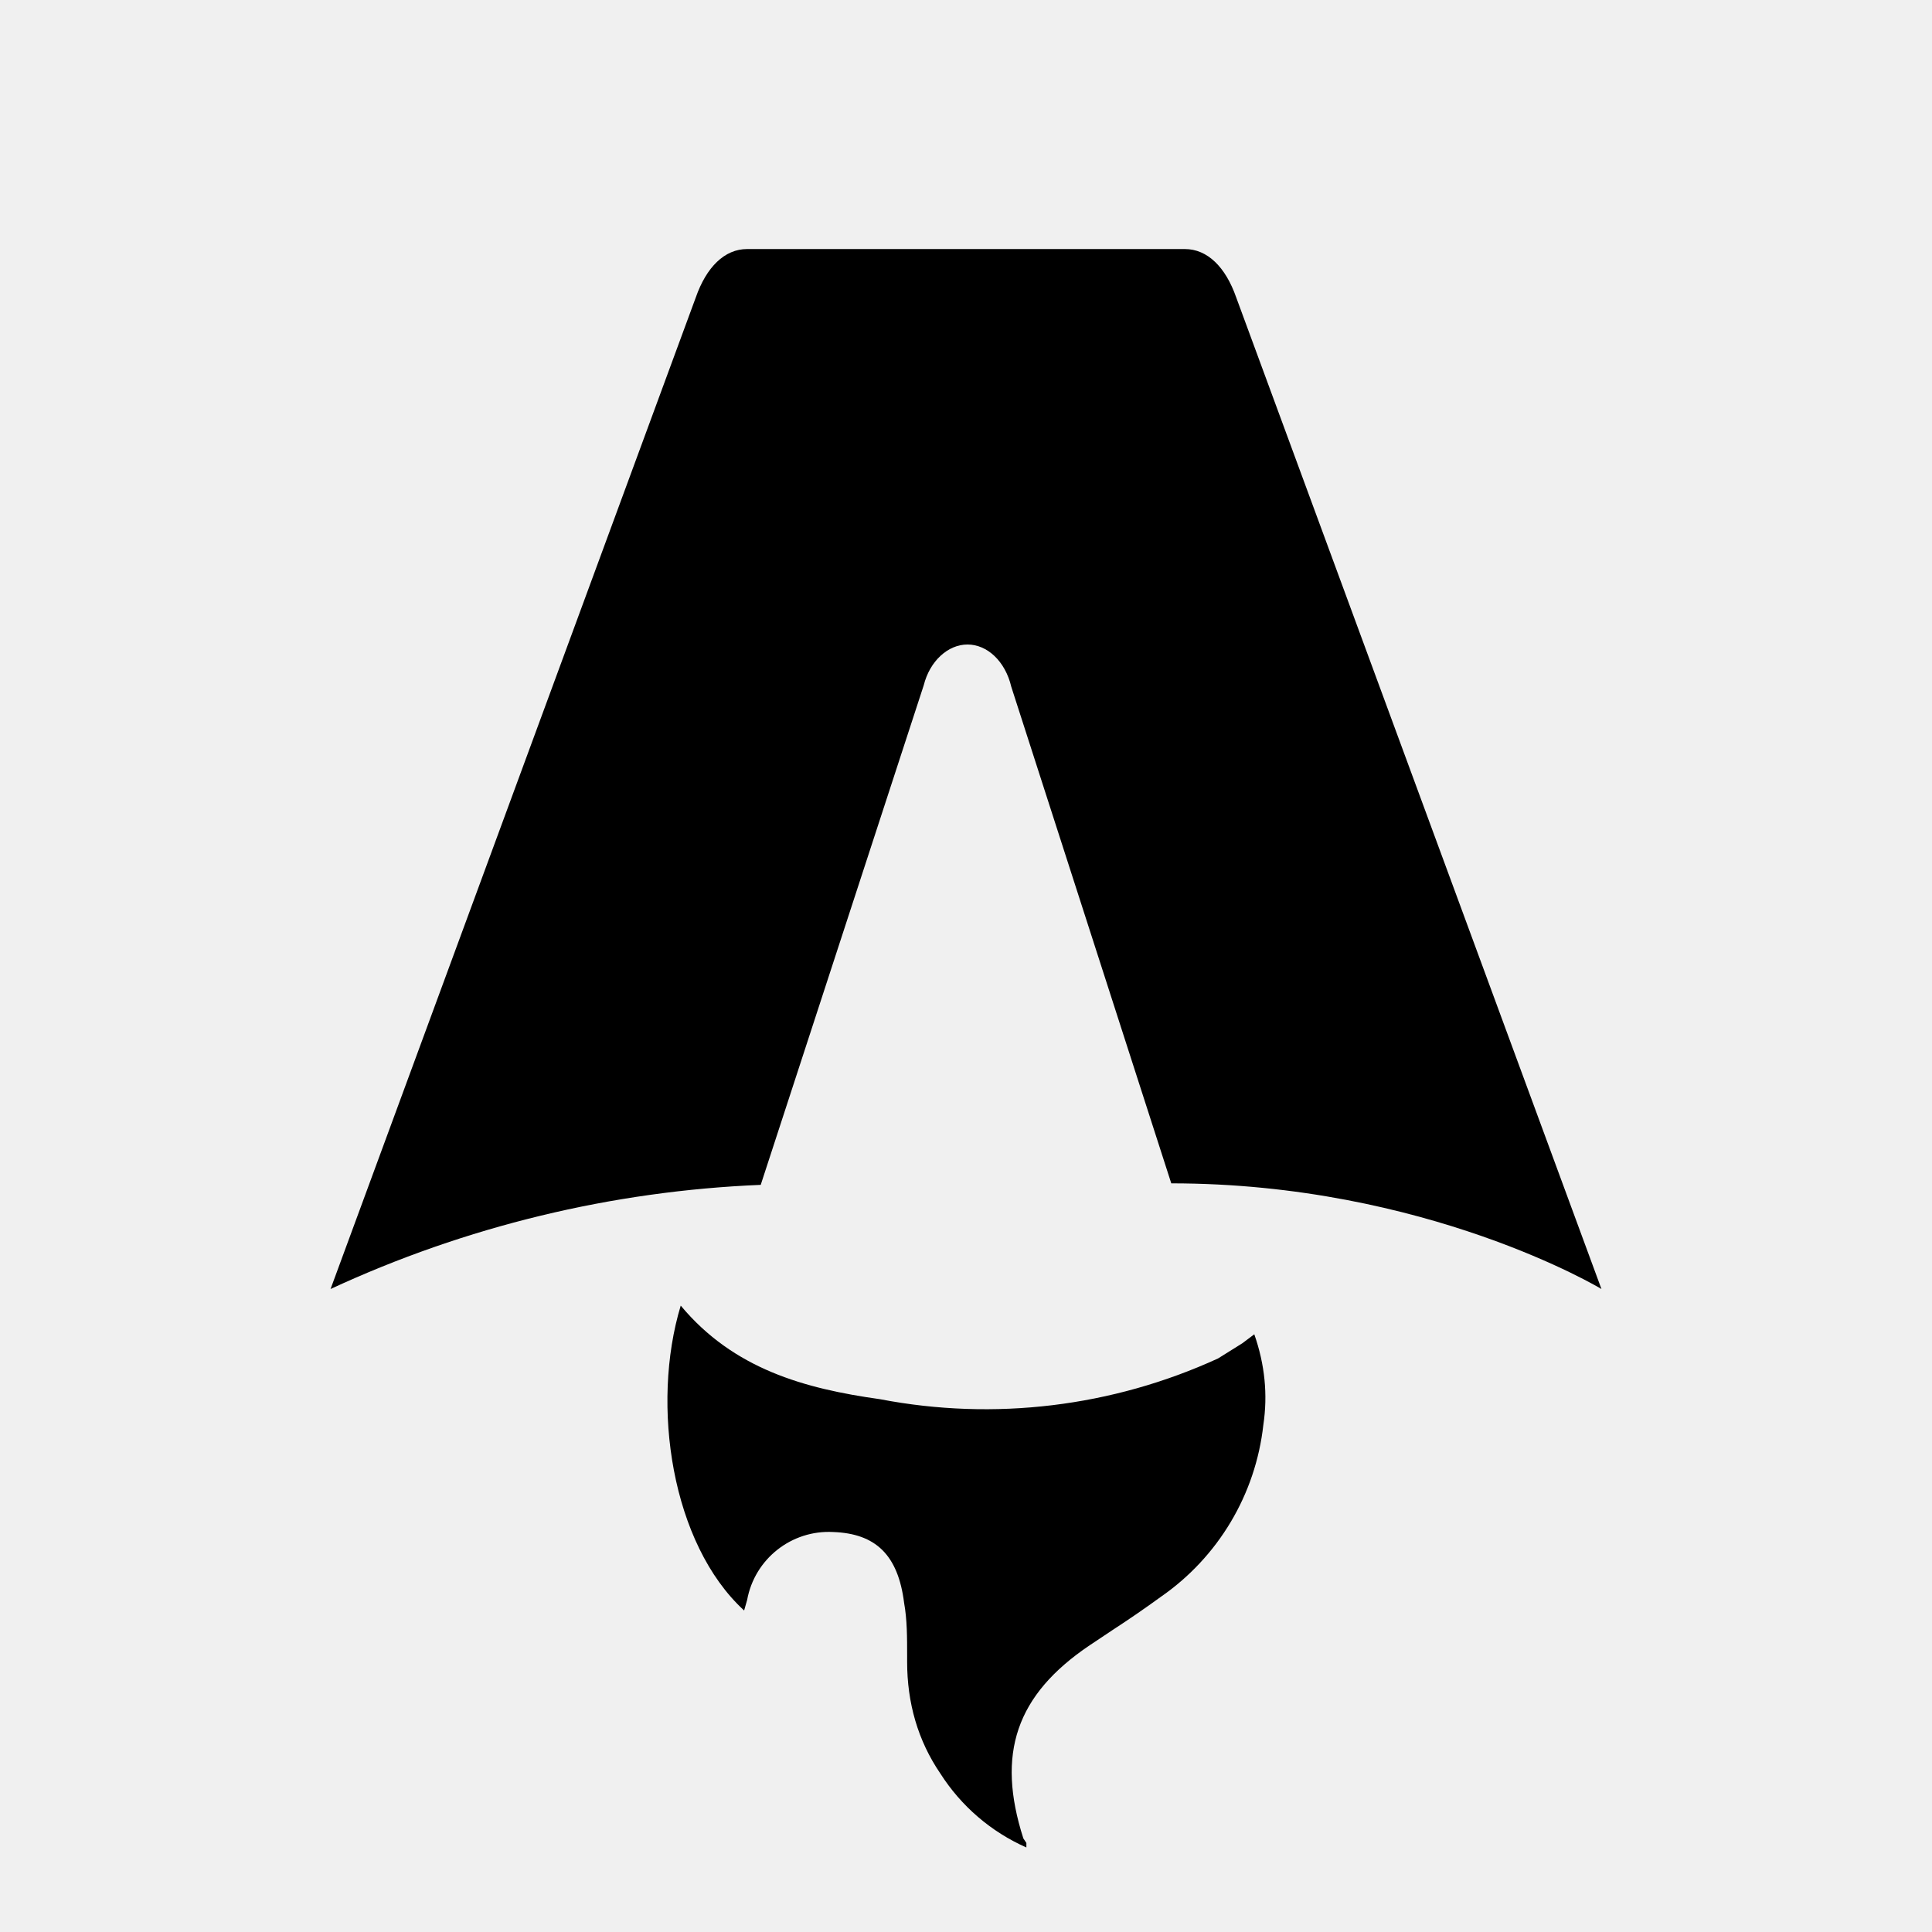
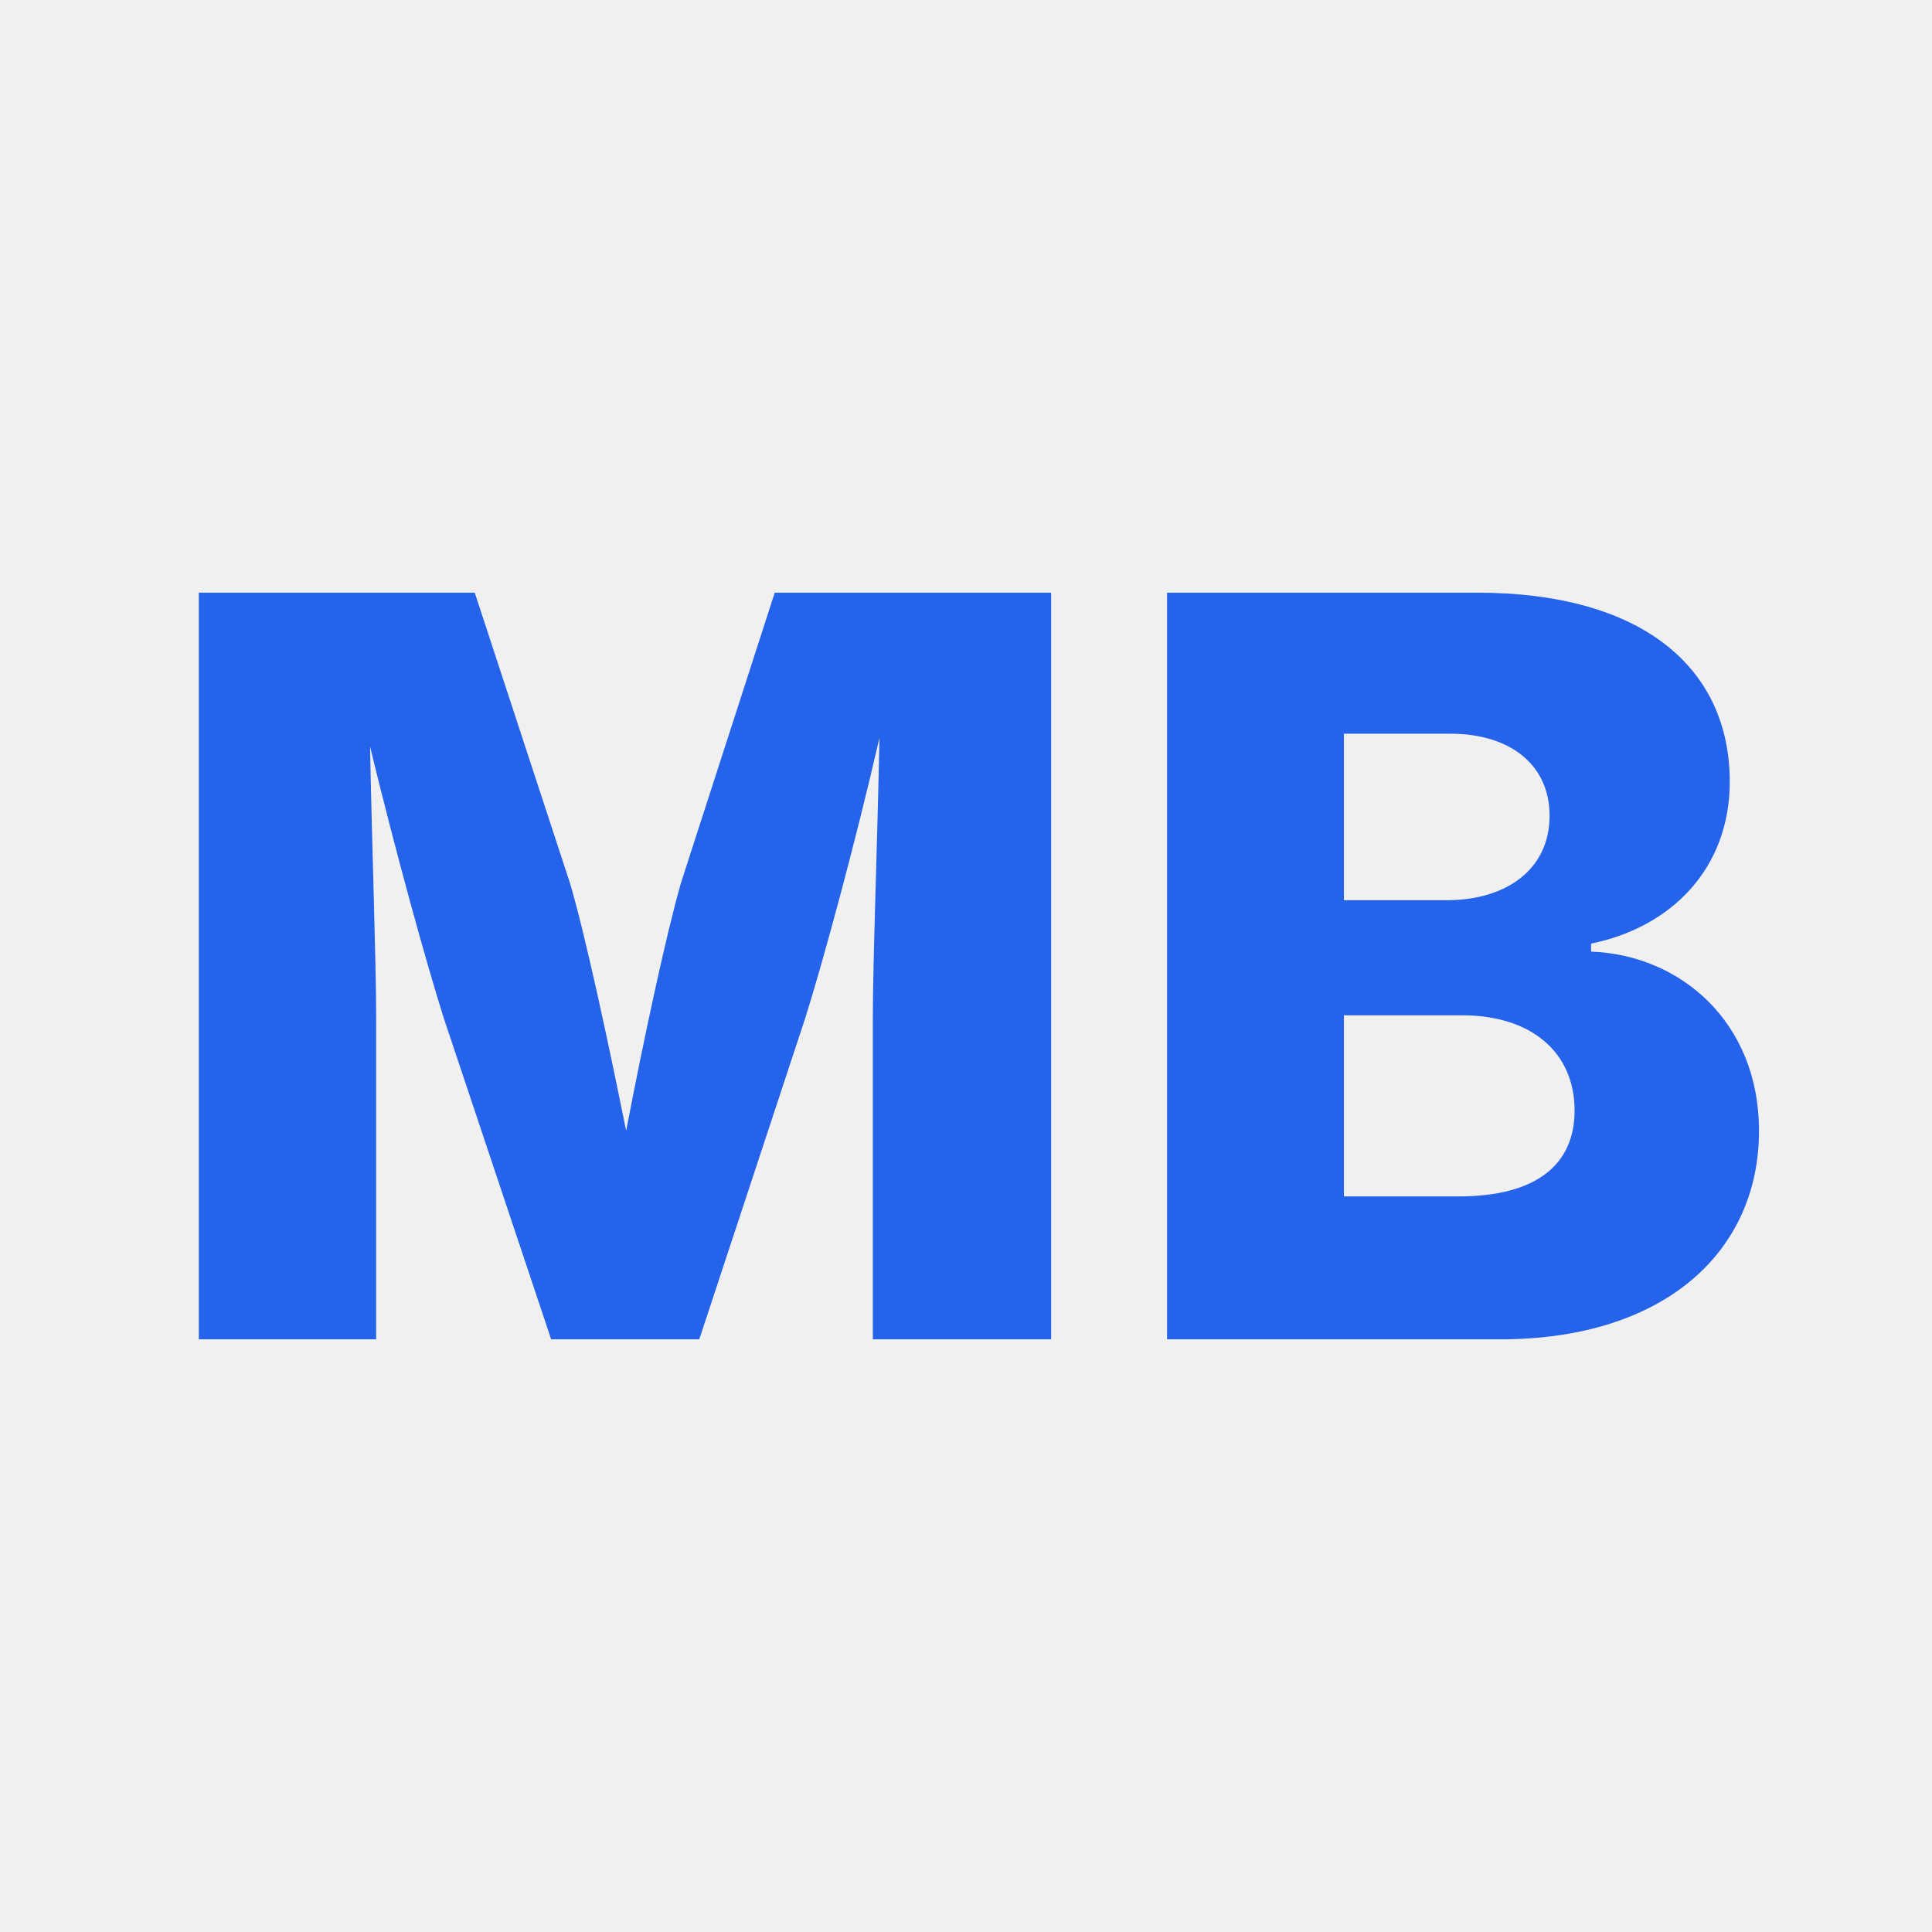
- <svg xmlns="http://www.w3.org/2000/svg" fill="none" viewBox="0 0 128 128">
-   <path d="M50.4 78.5a75.1 75.1 0 0 0-28.5 6.9l24.2-65.7c.7-2 1.9-3.2 3.4-3.2h29c1.5 0 2.7 1.2 3.4 3.2l24.2 65.7s-11.6-7-28.5-7L67 45.5c-.4-1.7-1.6-2.8-2.9-2.8-1.3 0-2.5 1.1-2.9 2.7L50.4 78.5Zm-1.1 28.2Zm-4.2-20.2c-2 6.6-.6 15.8 4.2 20.2a17.5 17.5 0 0 1 .2-.7 5.5 5.5 0 0 1 5.7-4.5c2.8.1 4.3 1.5 4.7 4.7.2 1.1.2 2.3.2 3.5v.4c0 2.7.7 5.2 2.2 7.4a13 13 0 0 0 5.7 4.9v-.3l-.2-.3c-1.8-5.6-.5-9.5 4.4-12.8l1.5-1a73 73 0 0 0 3.2-2.2 16 16 0 0 0 6.8-11.4c.3-2 .1-4-.6-6l-.8.6-1.6 1a37 37 0 0 1-22.4 2.7c-5-.7-9.7-2-13.2-6.2Z" />
-   <style>
-         path { fill: #000; }
-         @media (prefers-color-scheme: dark) {
-             path { fill: #FFF; }
-         }
-     </style>
+ <svg xmlns="http://www.w3.org/2000/svg" viewBox="0 0 64 64" width="64" height="64" role="img" aria-label="MB">
+   <text x="50%" y="50%" fill="#2563EB" font-family="Inter, system-ui, -apple-system, Segoe UI, Roboto, Arial, sans-serif" font-size="34" font-weight="800" text-anchor="middle" dominant-baseline="central">MB</text>
</svg>
